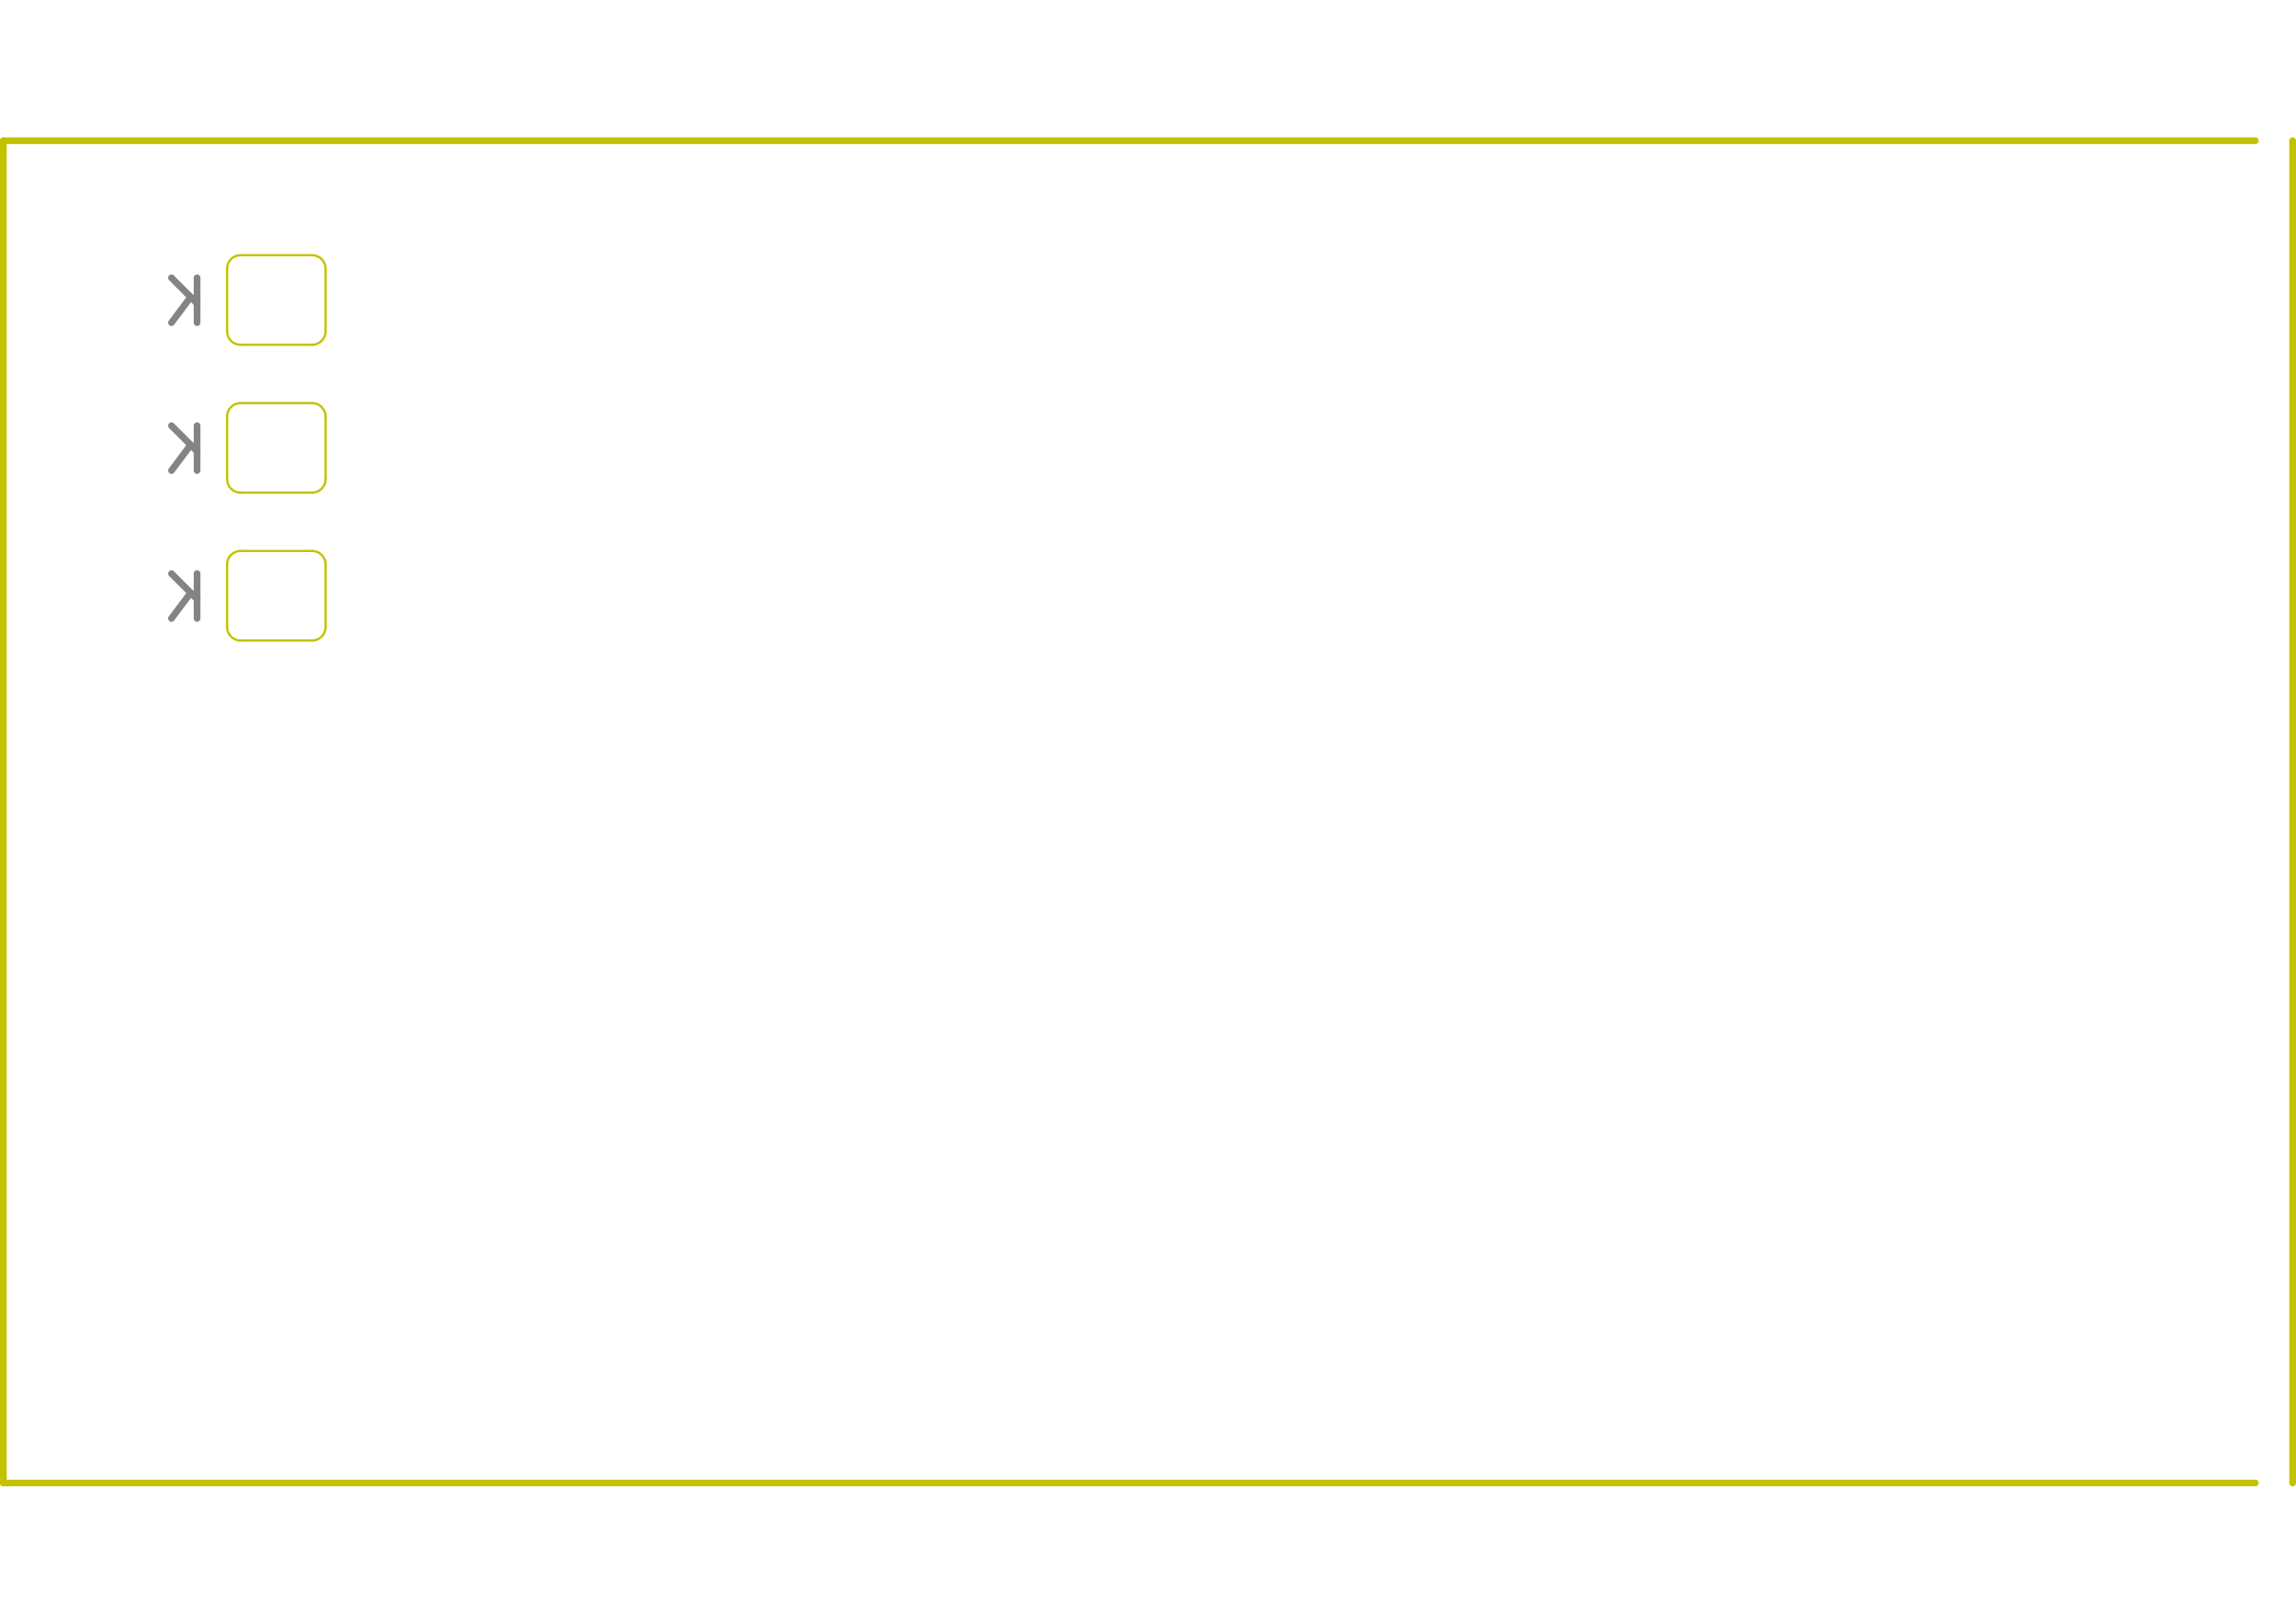
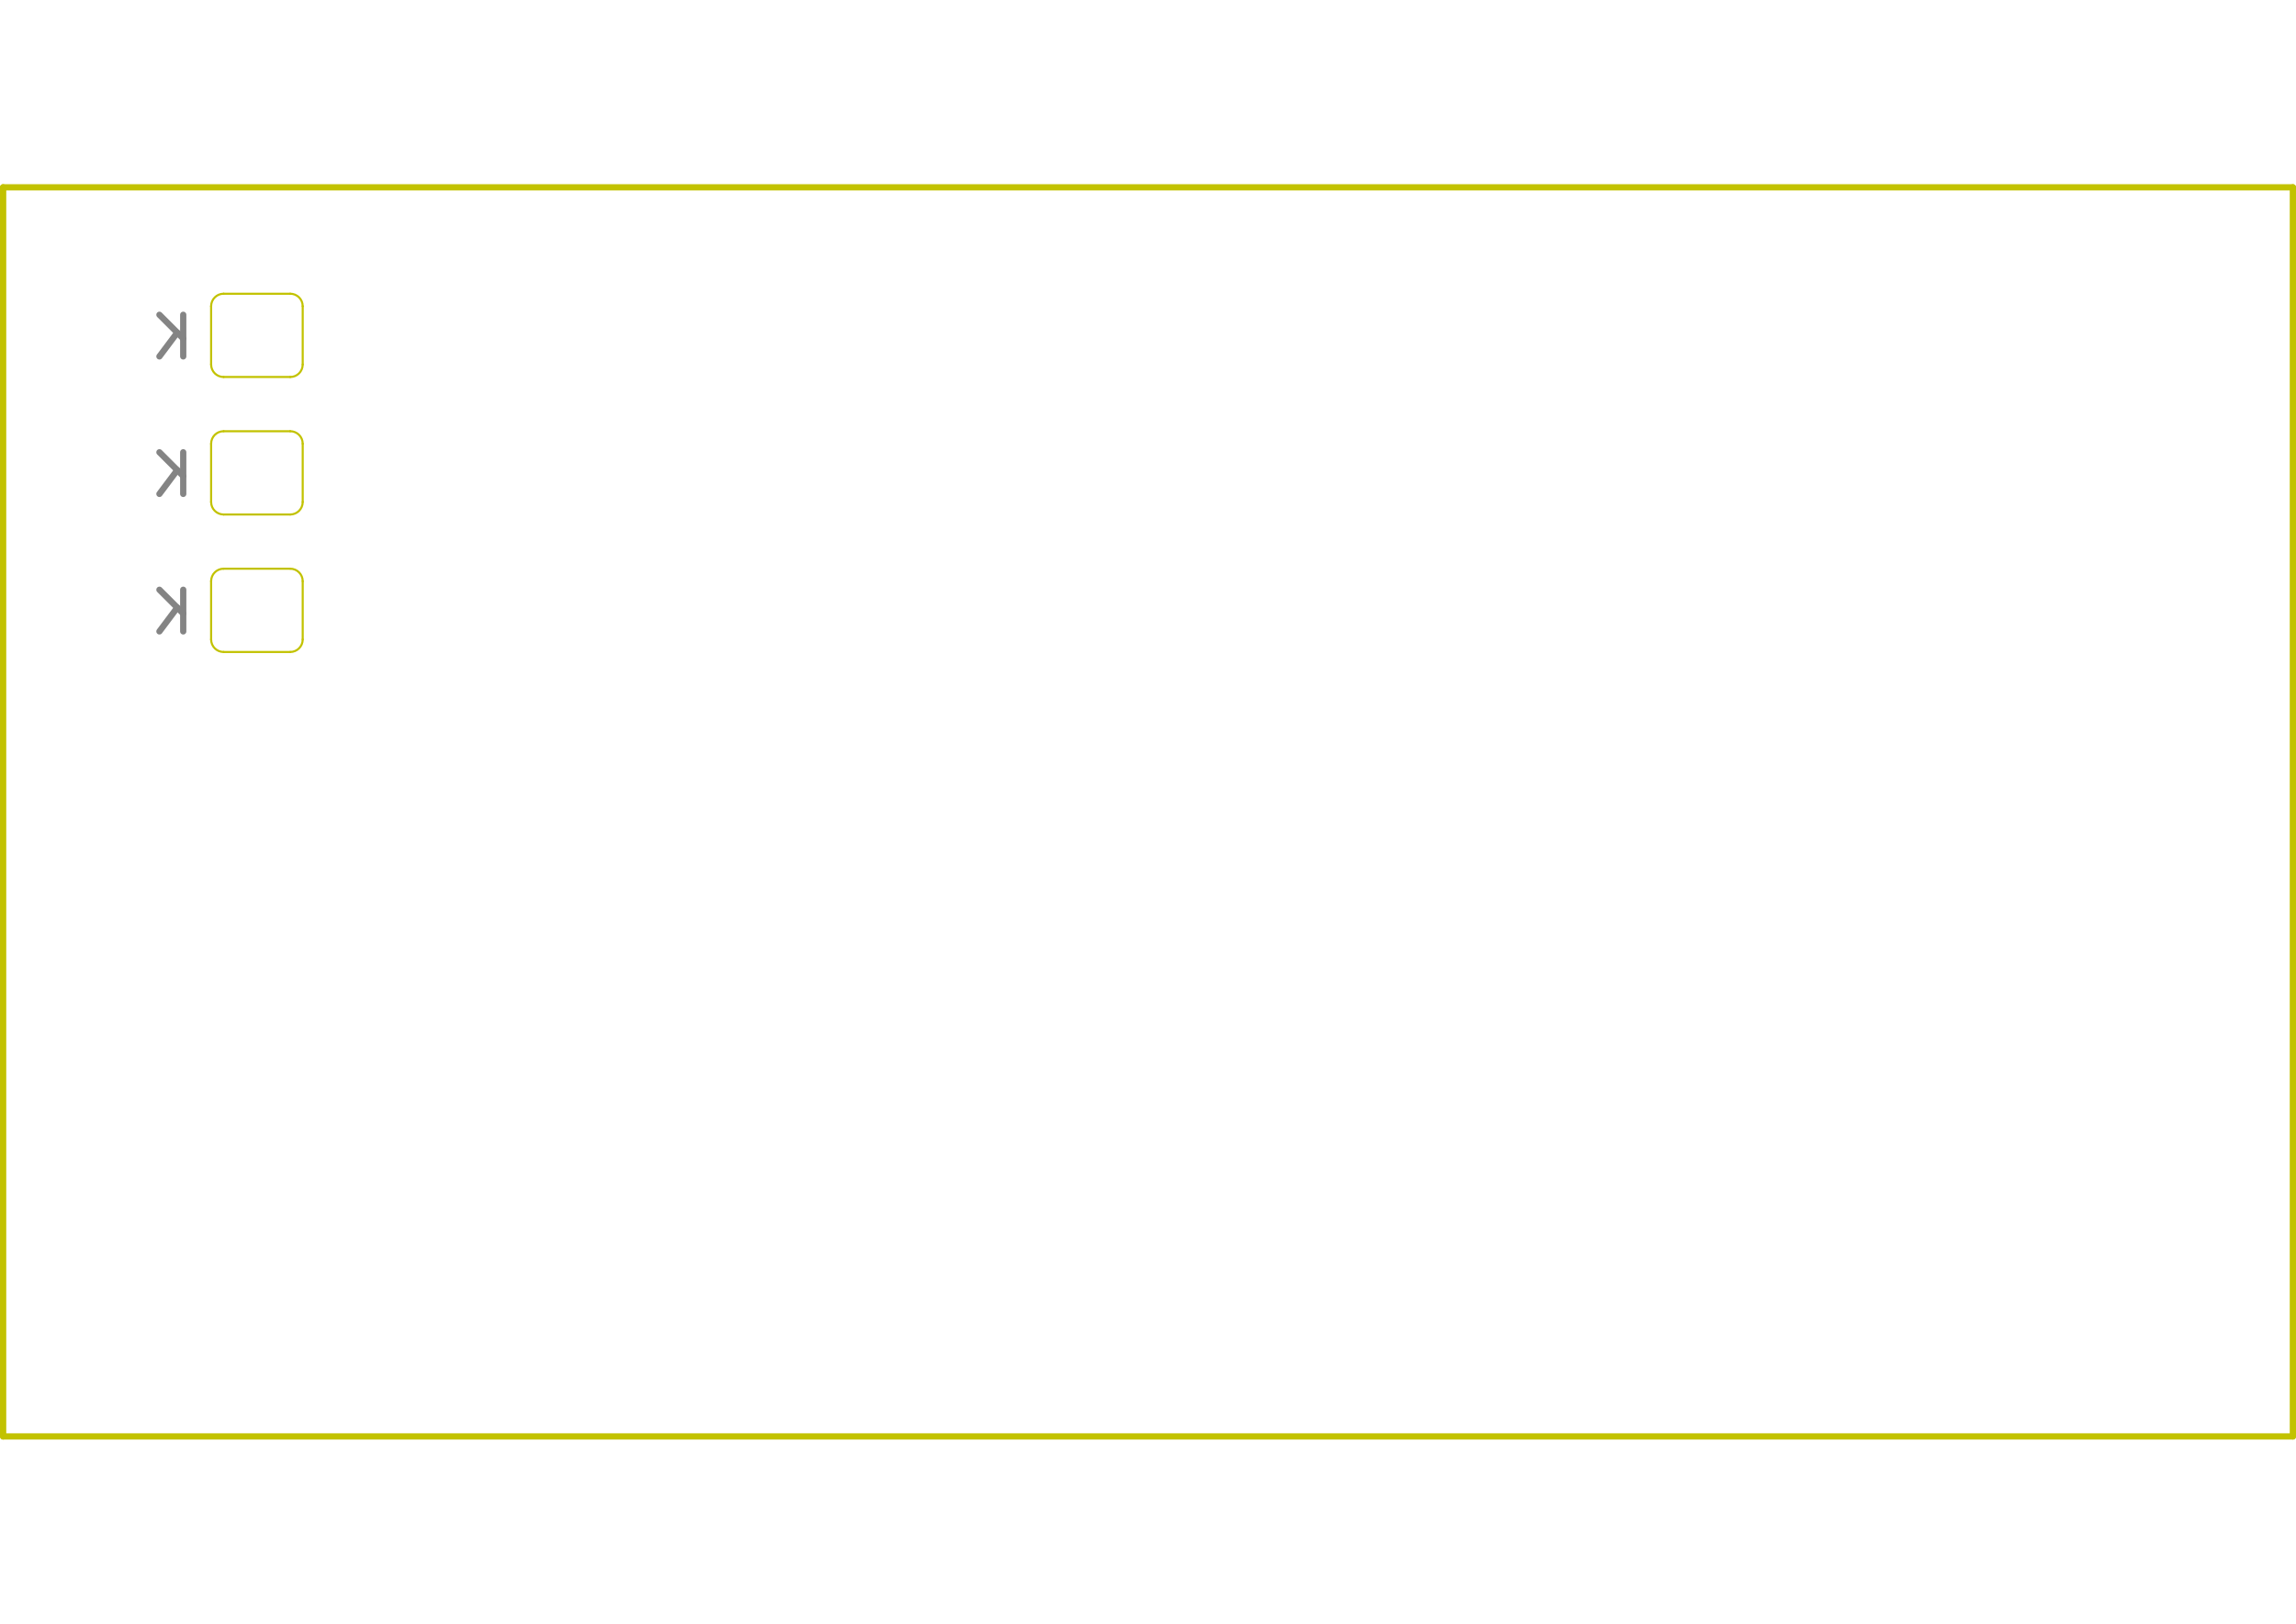
<svg xmlns="http://www.w3.org/2000/svg" version="1.1" width="297.002mm" height="210.007mm" viewBox="0 0 297.002 210.007">
  <g style="fill:#848484; fill-opacity:1;stroke:#848484; stroke-opacity:1; stroke-linecap:round; stroke-linejoin:round;" transform="translate(0 0) scale(1 1)">
</g>
-   <g style="fill:none;  stroke:#848484; stroke-width:0.869; stroke-opacity:1;  stroke-linecap:round; stroke-linejoin:round;">
-     <text x="23.975" y="41.989" transform="scale(-1 1) translate(-47.9499 0)" textLength="7.24" font-size="7.723" lengthAdjust="spacingAndGlyphs" text-anchor="middle" opacity="0" stroke-opacity="0">K</text>
+   <g style="fill:none;  stroke:#848484; stroke-width:0.808; stroke-opacity:1;  stroke-linecap:round; stroke-linejoin:round;">
+     <text x="22.291" y="46.34" transform="scale(-1 1) translate(-44.58182 0)" textLength="6.732" font-size="7.18" lengthAdjust="spacingAndGlyphs" text-anchor="middle" opacity="0" stroke-opacity="0">K</text>
    <g class="stroked-text">
-       <path d="M25.492 41.728 L25.492 35.935 " />
-       <path d="M22.182 41.728 L24.665 38.418 " />
-       <path d="M22.182 35.935 L25.492 39.245 " />
+       <path d="M23.701 46.097 L23.701 40.712 " />
+       <path d="M20.624 46.097 L22.932 43.02 " />
+       <path d="M20.624 40.712 L23.701 43.789 " />
    </g>
-     <text x="23.975" y="61.115" transform="scale(-1 1) translate(-47.9499 0)" textLength="7.24" font-size="7.723" lengthAdjust="spacingAndGlyphs" text-anchor="middle" opacity="0" stroke-opacity="0">K</text>
+     <text x="22.291" y="64.123" transform="scale(-1 1) translate(-44.58182 0)" textLength="6.732" font-size="7.18" lengthAdjust="spacingAndGlyphs" text-anchor="middle" opacity="0" stroke-opacity="0">K</text>
    <g class="stroked-text">
-       <path d="M25.492 60.853 L25.492 55.061 " />
-       <path d="M22.182 60.853 L24.665 57.544 " />
-       <path d="M22.182 55.061 L25.492 58.371 " />
+       <path d="M23.701 63.879 L23.701 58.494 " />
+       <path d="M20.624 63.879 L22.932 60.802 " />
+       <path d="M20.624 58.494 L23.701 61.571 " />
    </g>
-     <text x="23.975" y="80.241" transform="scale(-1 1) translate(-47.9499 0)" textLength="7.24" font-size="7.723" lengthAdjust="spacingAndGlyphs" text-anchor="middle" opacity="0" stroke-opacity="0">K</text>
+     <text x="22.291" y="81.905" transform="scale(-1 1) translate(-44.58182 0)" textLength="6.732" font-size="7.18" lengthAdjust="spacingAndGlyphs" text-anchor="middle" opacity="0" stroke-opacity="0">K</text>
    <g class="stroked-text">
-       <path d="M25.492 79.979 L25.492 74.187 " />
-       <path d="M22.182 79.979 L24.665 76.669 " />
-       <path d="M22.182 74.187 L25.492 77.497 " />
+       <path d="M23.701 81.662 L23.701 76.276 " />
+       <path d="M20.624 81.662 L22.932 78.584 " />
+       <path d="M20.624 76.276 L23.701 79.354 " />
    </g>
  </g>
  <g>
    <g>
      <g style="fill:#C2C200; fill-opacity:1;stroke:#C2C200; stroke-opacity:1; stroke-linecap:round; stroke-linejoin:round;" transform="translate(0 0) scale(1 1)">
</g>
-       <g style="fill:none;  stroke:#C2C200; stroke-width:0.869; stroke-opacity:1;  stroke-linecap:round; stroke-linejoin:round;">
-         <path d="M0.435 18.202 L0.435 191.805 " />
-         <path d="M0.435 18.202 L291.736 18.202 " />
-         <path d="M291.736 191.805 L0.435 191.805 " />
-         <path d="M296.567 191.805 L296.567 18.202 " />
+       <g style="fill:none;  stroke:#C2C200; stroke-width:0.808; stroke-opacity:1;  stroke-linecap:round; stroke-linejoin:round;">
+         <path d="M0.405 24.224 L0.405 185.783 " />
+         <path d="M0.405 24.224 L296.597 24.224 " />
+         <path d="M296.597 185.783 L0.405 185.783 " />
+         <path d="M296.597 185.783 L296.597 24.224 " />
      </g>
-       <g style="fill:none;  stroke:#C2C200; stroke-width:0.29; stroke-opacity:1;  stroke-linecap:round; stroke-linejoin:round;">
-         <path d="M29.373 34.744 L29.373 42.853 " />
-         <path d="M31.111 44.591 L40.378 44.591 " />
-         <path d="M40.378 33.007 L31.111 33.007 " />
-         <path d="M42.116 42.853 L42.116 34.744 " />
-         <path d="M31.111 33.007 A1.738 1.738 0.0 0 0 29.373 34.744" />
-         <path d="M29.373 42.853 A1.738 1.738 0.0 0 0 31.111 44.591" />
-         <path d="M42.116 34.744 A1.738 1.738 0.0 0 0 40.378 33.007" />
-         <path d="M40.378 44.591 A1.738 1.738 0.0 0 0 42.116 42.853" />
-         <path d="M29.373 53.87 L29.373 61.979 " />
-         <path d="M31.111 63.717 L40.378 63.717 " />
-         <path d="M40.378 52.133 L31.111 52.133 " />
-         <path d="M42.116 61.979 L42.116 53.87 " />
-         <path d="M31.111 52.133 A1.738 1.738 0.0 0 0 29.373 53.87" />
-         <path d="M29.373 61.979 A1.738 1.738 0.0 0 0 31.111 63.717" />
-         <path d="M42.116 53.87 A1.738 1.738 0.0 0 0 40.378 52.133" />
-         <path d="M40.378 63.717 A1.738 1.738 0.0 0 0 42.116 61.979" />
-         <path d="M29.373 72.996 L29.373 81.105 " />
-         <path d="M31.111 82.843 L40.378 82.843 " />
-         <path d="M40.378 71.258 L31.111 71.258 " />
-         <path d="M42.116 81.105 L42.116 72.996 " />
-         <path d="M31.111 71.258 A1.738 1.738 0.0 0 0 29.373 72.996" />
-         <path d="M29.373 81.105 A1.738 1.738 0.0 0 0 31.111 82.843" />
-         <path d="M42.116 72.996 A1.738 1.738 0.0 0 0 40.378 71.258" />
-         <path d="M40.378 82.843 A1.738 1.738 0.0 0 0 42.116 81.105" />
+       <g style="fill:none;  stroke:#C2C200; stroke-width:0.269; stroke-opacity:1;  stroke-linecap:round; stroke-linejoin:round;">
+         <path d="M27.31 39.604 L27.31 47.144 " />
+         <path d="M28.926 48.759 L37.542 48.759 " />
+         <path d="M37.542 37.989 L28.926 37.989 " />
+         <path d="M39.158 47.144 L39.158 39.604 " />
+         <path d="M28.926 37.989 A1.616 1.616 0.0 0 0 27.31 39.604" />
+         <path d="M27.31 47.144 A1.616 1.616 0.0 0 0 28.926 48.759" />
+         <path d="M39.158 39.604 A1.616 1.616 0.0 0 0 37.542 37.989" />
+         <path d="M37.542 48.759 A1.616 1.616 0.0 0 0 39.158 47.144" />
+         <path d="M27.31 57.387 L27.31 64.926 " />
+         <path d="M28.926 66.542 L37.542 66.542 " />
+         <path d="M37.542 55.771 L28.926 55.771 " />
+         <path d="M39.158 64.926 L39.158 57.387 " />
+         <path d="M28.926 55.771 A1.616 1.616 0.0 0 0 27.31 57.387" />
+         <path d="M27.31 64.926 A1.616 1.616 0.0 0 0 28.926 66.542" />
+         <path d="M39.158 57.387 A1.616 1.616 0.0 0 0 37.542 55.771" />
+         <path d="M37.542 66.542 A1.616 1.616 0.0 0 0 39.158 64.926" />
+         <path d="M27.31 75.169 L27.31 82.708 " />
+         <path d="M28.926 84.324 L37.542 84.324 " />
+         <path d="M37.542 73.553 L28.926 73.553 " />
+         <path d="M39.158 82.708 L39.158 75.169 " />
+         <path d="M28.926 73.553 A1.616 1.616 0.0 0 0 27.31 75.169" />
+         <path d="M27.31 82.708 A1.616 1.616 0.0 0 0 28.926 84.324" />
+         <path d="M39.158 75.169 A1.616 1.616 0.0 0 0 37.542 73.553" />
+         <path d="M37.542 84.324 A1.616 1.616 0.0 0 0 39.158 82.708" />
      </g>
    </g>
  </g>
</svg>
